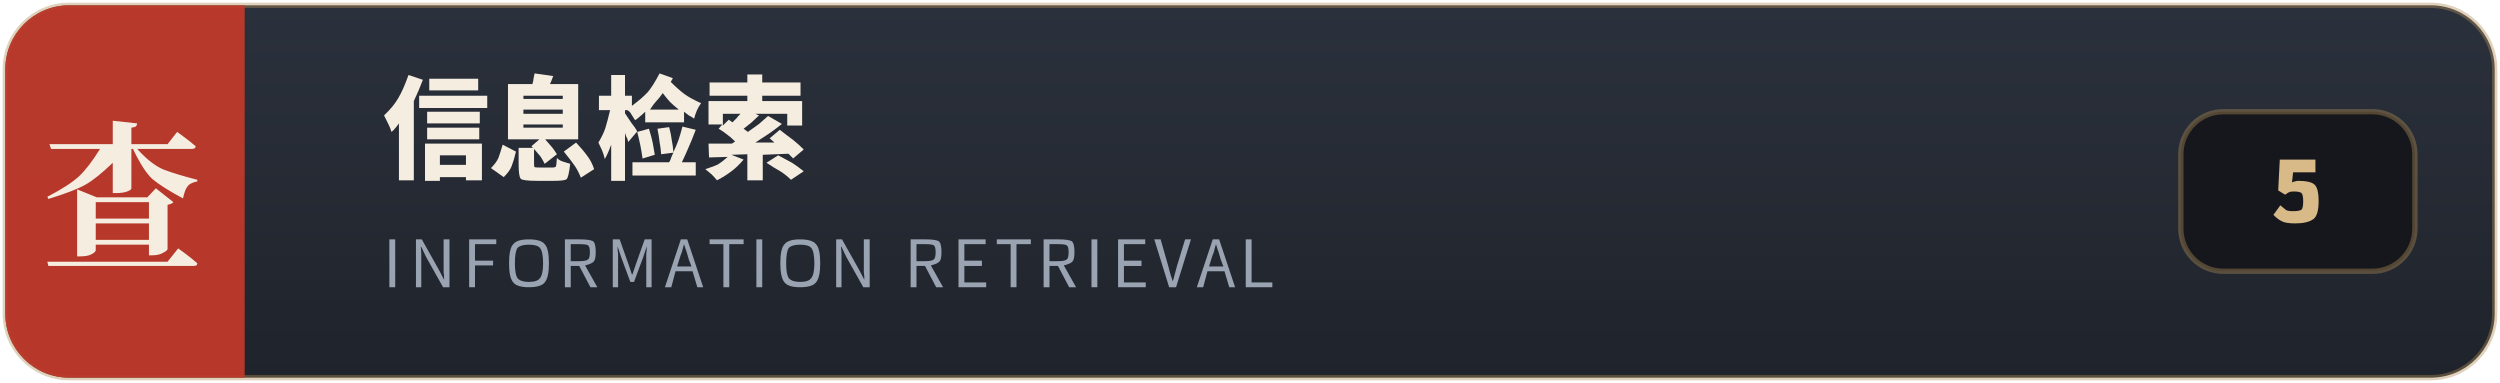
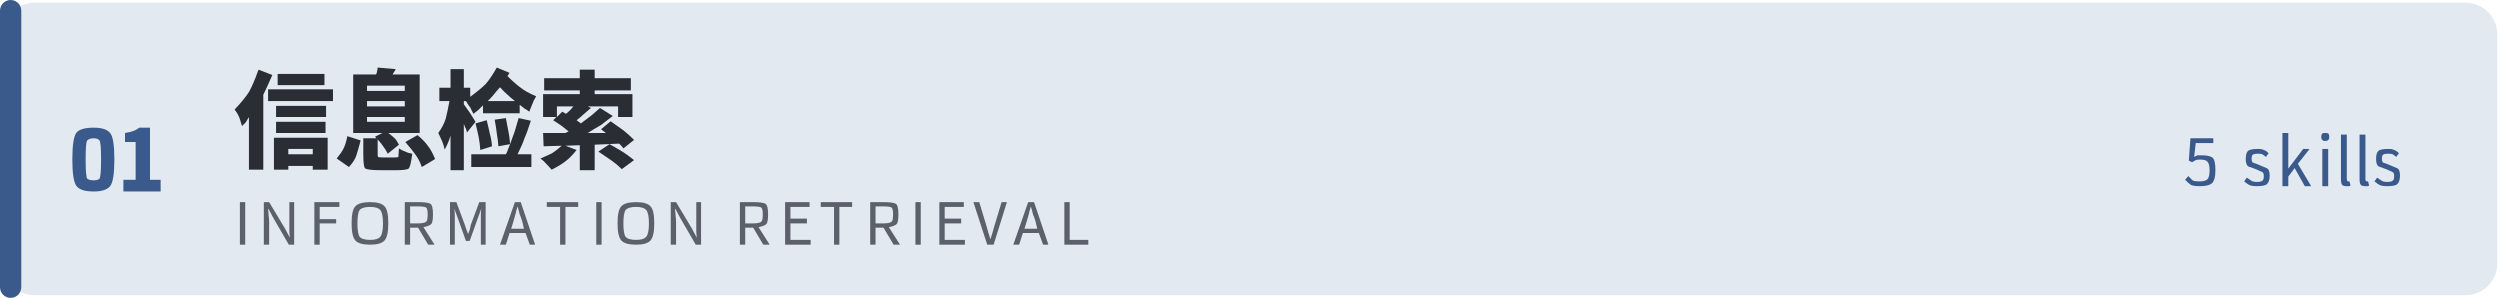
- <svg xmlns="http://www.w3.org/2000/svg" viewBox="0 0 470 72" width="470" height="72" role="img" aria-label="信息检索">
-   <defs>
-     <linearGradient id="cb" x1="0" y1="0" x2="0" y2="1">
-       <stop offset="0" stop-color="#2b313c" />
-       <stop offset="1" stop-color="#1f232b" />
-     </linearGradient>
-   </defs>
-   <rect x="1" y="1" width="468" height="70" rx="12" fill="url(#cb)" stroke="#b08d57" stroke-opacity="0.4" />
-   <path d="M13 1 H46 V71 H13 a12 12 0 0 1 -12 -12 V13 a12 12 0 0 1 12 -12 Z" fill="#c0392b" opacity="0.94" />
-   <g fill="#f4ede0">
-     <path d="M33.5,46.7 L31.5,49.2 L8.9,49.2 L9.1,50.0 L36.3,50.0 Q36.7,50.0 36.9,49.9 Q37.0,49.9 37.1,49.5 Q35.7,48.3 34.6,47.5 Q33.5,46.7 33.5,46.7 Z M28.0,38.0 L28.0,41.1 L18.0,41.1 L18.0,38.0 L28.0,38.0 Z M18.0,47.0 L18.0,46.0 L28.0,46.0 L28.0,48.0 L28.6,48.0 Q29.9,48.0 30.7,47.5 Q31.5,47.1 31.5,46.8 L31.5,38.5 Q32.0,38.4 32.2,38.3 Q32.4,38.2 32.6,38.0 L29.3,35.4 L27.7,37.1 L18.2,37.1 L14.5,35.6 L14.5,48.2 L15.0,48.2 Q16.5,48.2 17.2,47.8 Q18.0,47.4 18.0,47.0 Z M18.0,45.1 L18.0,42.0 L28.0,42.0 L28.0,45.1 L18.0,45.1 Z M33.3,24.8 L31.5,27.1 L24.7,27.1 L24.7,24.0 Q25.5,23.9 25.6,23.7 Q25.7,23.6 25.8,23.2 L21.2,22.7 L21.2,27.1 L9.3,27.1 L9.6,28.0 L18.8,28.0 Q16.7,31.4 14.9,33.1 Q13.1,34.8 8.9,37.0 L9.1,37.4 Q14.0,35.9 16.1,34.7 Q18.2,33.5 21.2,30.6 L21.2,36.3 L21.8,36.3 Q23.1,36.3 23.9,36.0 Q24.7,35.7 24.7,35.4 L24.7,28.0 L25.0,28.0 Q27.0,32.2 28.7,33.7 Q30.5,35.2 34.4,37.3 Q34.8,35.5 35.3,35.0 Q35.7,34.4 37.1,34.1 L37.1,33.8 Q33.2,32.8 30.8,31.9 Q28.4,30.9 25.8,28.0 L35.9,28.0 Q36.4,28.0 36.5,27.9 Q36.7,27.9 36.8,27.5 Q35.5,26.4 34.4,25.6 Q33.3,24.8 33.3,24.8 Z" />
+ <svg xmlns="http://www.w3.org/2000/svg" viewBox="0 0 470 56" width="470" height="56" role="img" aria-label="信息检索">
+   <rect x="0.5" y="0.5" width="469" height="55" rx="6" fill="#e3e9f1" />
+   <rect x="0" y="0" width="4" height="56" rx="2" fill="#3a5a8c" />
+   <g fill="#3a5a8c">
+     <path d="M17.6,36.0 Q19.9,36.0 20.7,35.0 Q21.5,34.0 21.5,30.0 Q21.5,25.9 20.7,25.0 Q19.9,24.0 17.6,24.0 Q15.2,24.0 14.4,24.9 Q13.6,25.9 13.6,30.0 Q13.6,34.0 14.4,35.0 Q15.2,36.0 17.6,36.0 Z M17.6,33.9 Q16.8,33.9 16.4,33.6 Q16.1,33.2 16.1,30.0 Q16.1,26.7 16.4,26.4 Q16.8,26.0 17.6,26.0 Q18.4,26.0 18.7,26.4 Q19.0,26.7 19.0,30.0 Q19.0,33.2 18.7,33.6 Q18.4,33.9 17.6,33.9 Z" />
+     <path d="M23.2,36.0 L30.2,36.0 L30.2,33.8 L28.2,33.8 L28.2,24.0 L26.2,24.0 Q25.5,24.5 25.1,24.6 Q24.7,24.8 23.5,25.0 L23.5,26.7 L25.5,26.7 L25.5,33.8 L23.2,33.8 L23.2,36.0 Z" />
  </g>
-   <g fill="#f4ede0">
-     <path d="M80.7,14.8 L80.7,17.0 L89.9,17.0 L89.9,14.8 L80.7,14.8 Z M80.3,21.0 L80.3,23.2 L90.2,23.2 L90.2,21.0 L80.3,21.0 Z M80.3,24.0 L80.3,26.2 L90.1,26.2 L90.1,24.0 L80.3,24.0 Z M78.8,18.0 L78.8,20.3 L91.6,20.3 L91.6,18.0 L78.8,18.0 Z M79.9,27.0 L79.9,34.0 L82.7,34.0 L82.7,33.3 L87.6,33.3 L87.6,33.9 L90.6,33.9 L90.6,27.0 L79.9,27.0 Z M82.7,31.0 L82.7,29.2 L87.6,29.2 L87.6,31.0 L82.7,31.0 Z M76.8,14.1 Q75.8,16.9 74.9,18.4 Q74.0,20.0 72.2,21.7 Q72.6,22.5 73.0,23.3 Q73.4,24.1 73.6,24.8 Q74.1,24.4 74.3,24.1 Q74.5,23.9 75.0,23.2 L75.0,33.9 L77.8,33.9 L77.8,19.0 Q78.4,17.7 78.7,17.0 Q79.0,16.2 79.5,15.0 L76.8,14.1 Z" />
-     <path d="M106.0,28.5 Q107.3,30.1 108.0,31.1 Q108.7,32.1 109.2,33.4 L111.7,31.8 Q111.2,30.3 110.4,29.3 Q109.7,28.3 108.3,26.8 L106.0,28.5 Z M94.5,27.2 Q94.0,28.9 93.7,29.7 Q93.3,30.6 92.3,31.6 L94.7,33.3 Q95.9,32.1 96.2,31.2 Q96.6,30.2 97.0,28.5 L94.5,27.2 Z M98.4,20.6 L105.8,20.6 L105.8,21.4 L98.4,21.4 L98.4,20.6 Z M98.4,23.4 L105.8,23.4 L105.8,24.0 L98.4,24.0 L98.4,23.4 Z M98.4,18.0 L105.8,18.0 L105.8,18.6 L98.4,18.6 L98.4,18.0 Z M100.5,13.8 Q100.4,14.4 100.3,14.8 Q100.3,15.1 100.1,15.8 L95.5,15.8 L95.5,26.2 L101.4,26.2 L99.9,27.5 L100.2,27.8 L97.5,27.8 L97.5,30.8 Q97.5,33.2 97.9,33.6 Q98.2,34.0 101.1,34.0 Q101.7,34.0 102.6,34.0 Q103.4,34.0 104.0,34.0 Q106.1,34.0 106.5,33.7 Q106.9,33.4 107.2,30.8 Q106.5,30.6 105.9,30.4 Q105.2,30.2 104.7,29.7 Q104.6,31.2 104.5,31.3 Q104.4,31.5 103.7,31.5 Q103.2,31.5 102.6,31.5 Q101.9,31.5 101.5,31.5 Q100.6,31.5 100.5,31.4 Q100.4,31.4 100.4,30.7 L100.4,28.0 Q101.2,28.9 101.6,29.4 Q102.0,30.0 102.4,30.8 L104.7,29.0 Q104.2,28.2 103.8,27.7 Q103.3,27.1 102.5,26.2 L108.7,26.2 L108.7,15.8 L103.4,15.8 Q103.6,15.4 103.7,15.1 Q103.8,14.9 104.0,14.3 L100.5,13.8 Z" />
-     <path d="M119.8,24.8 Q120.2,26.4 120.4,27.4 Q120.6,28.4 120.8,29.8 L123.1,29.1 Q122.9,27.8 122.7,26.8 Q122.5,25.8 122.0,24.2 L119.8,24.8 Z M124.0,13.8 Q122.8,16.1 121.8,17.3 Q120.8,18.4 118.8,19.9 L118.8,18.0 L117.5,18.0 L117.5,14.1 L114.9,14.1 L114.9,18.0 L112.6,18.0 L112.6,20.7 L114.7,20.7 Q114.2,22.8 113.8,24.1 Q113.4,25.3 112.5,26.8 Q112.9,27.6 113.2,28.3 Q113.5,29.0 113.7,29.9 Q114.1,29.2 114.3,28.7 Q114.5,28.3 114.9,27.2 L114.9,34.0 L117.5,34.0 L117.5,25.0 Q117.7,25.7 117.9,26.0 Q118.0,26.2 118.1,26.7 L119.8,24.7 Q119.5,24.1 118.7,23.1 Q118.0,22.0 117.5,21.3 L117.5,20.7 L117.9,20.7 Q118.4,20.9 118.7,21.5 Q119.1,22.1 119.4,22.6 Q120.0,22.2 120.3,21.9 Q120.7,21.6 121.3,21.0 L121.3,23.0 L128.6,23.0 L128.6,21.0 Q129.2,21.5 129.5,21.7 Q129.9,21.9 130.5,22.3 Q130.7,21.5 131.0,20.8 Q131.3,20.1 131.8,19.4 Q129.8,18.5 128.7,17.7 Q127.6,16.9 126.1,15.4 L126.5,14.7 L124.0,13.8 Z M124.6,17.5 Q125.5,18.7 126.0,19.2 Q126.5,19.7 127.6,20.6 L122.2,20.6 Q123.0,19.4 123.4,19.0 Q123.9,18.5 124.6,17.5 Z M118.9,30.5 L118.9,33.0 L130.8,33.0 L130.8,30.5 L128.2,30.5 Q129.0,28.8 129.5,27.6 Q130.0,26.5 130.8,24.4 L128.3,23.8 Q127.9,25.3 127.6,26.2 Q127.3,27.1 126.6,28.6 Q126.5,27.3 126.3,26.4 Q126.2,25.4 125.8,23.9 L123.6,24.2 Q123.9,25.7 124.0,26.7 Q124.2,27.7 124.3,29.0 L126.6,28.7 Q126.3,29.3 126.2,29.6 Q126.1,30.0 125.8,30.5 L118.9,30.5 Z" />
-     <path d="M144.1,30.6 Q145.6,31.6 146.7,32.2 Q147.8,32.9 148.7,33.8 L151.1,32.2 Q150.0,31.3 148.9,30.6 Q147.8,30.0 146.3,29.2 L144.1,30.6 Z M133.2,19.0 L133.2,23.4 L135.8,23.4 L135.1,24.2 Q136.1,24.8 136.7,25.3 Q137.3,25.7 138.2,26.6 L137.6,27.0 L133.2,27.0 L133.3,29.6 L136.8,29.5 Q135.8,30.4 135.0,30.9 Q134.2,31.3 132.6,31.8 Q133.2,32.3 133.8,32.8 Q134.3,33.3 134.8,33.9 Q136.5,33.0 137.5,32.2 Q138.5,31.5 139.8,30.0 L137.5,29.1 L140.5,29.0 L140.5,33.9 L143.4,33.9 L143.4,29.1 L148.2,28.9 Q148.6,29.2 148.7,29.4 Q148.9,29.5 149.1,29.8 L151.1,28.1 Q150.1,27.1 149.1,26.3 Q148.0,25.5 146.6,24.4 L144.7,26.0 L145.6,26.8 L142.0,26.8 Q143.7,25.7 144.6,25.1 Q145.5,24.5 147.0,23.3 L144.4,21.8 Q143.4,22.7 142.7,23.3 Q142.0,23.8 140.6,24.8 L139.8,24.2 Q140.7,23.5 141.2,23.1 Q141.7,22.6 142.7,21.7 L142.0,21.4 L148.0,21.4 L148.0,23.6 L150.8,23.6 L150.8,19.0 L143.3,19.0 L143.3,18.0 L150.5,18.0 L150.5,15.5 L143.3,15.5 L143.3,14.0 L140.5,14.0 L140.5,15.5 L133.4,15.5 L133.4,18.0 L140.5,18.0 L140.5,19.0 L133.2,19.0 Z M137.7,23.0 L137.0,22.5 L135.9,23.6 L135.9,21.4 L139.2,21.4 Q138.7,21.9 138.5,22.2 Q138.2,22.5 137.7,23.0 Z" />
+   <g fill="#2a2d34">
+     <path d="M52.2,13.9 L52.2,16.0 L61.0,16.0 L61.0,13.9 L52.2,13.9 Z M51.9,19.9 L51.9,22.0 L61.3,22.0 L61.3,19.9 L51.9,19.9 Z M51.9,22.9 L51.9,25.0 L61.2,25.0 L61.2,22.9 L51.9,22.9 Z M50.4,16.8 L50.4,19.0 L62.6,19.0 L62.6,16.8 L50.4,16.8 Z M51.5,25.9 L51.5,31.9 L54.2,31.9 L54.2,31.2 L58.8,31.2 L58.8,31.9 L61.6,31.9 L61.6,25.9 L51.5,25.9 Z M54.2,29.0 L54.2,28.0 L58.8,28.0 L58.8,29.0 L54.2,29.0 Z M48.6,13.1 Q47.6,15.9 46.8,17.3 Q45.9,18.7 44.1,20.6 Q44.6,21.2 45.0,22.1 Q45.3,23.0 45.5,23.7 Q46.0,23.2 46.2,23.0 Q46.4,22.7 46.8,22.0 L46.8,31.9 L49.5,31.9 L49.5,17.8 Q50.1,16.6 50.4,15.9 Q50.7,15.2 51.2,14.1 L48.6,13.1 Z" />
+     <path d="M76.2,26.7 Q77.5,28.2 78.2,29.2 Q78.9,30.2 79.3,31.4 L81.8,29.9 Q81.2,28.4 80.5,27.5 Q79.8,26.5 78.5,25.4 L76.2,26.7 Z M65.3,25.6 Q65.0,27.1 64.6,27.9 Q64.2,28.7 63.3,29.8 L65.6,31.4 Q66.7,30.2 67.0,29.2 Q67.3,28.3 67.8,26.4 L65.3,25.6 Z M69.0,19.0 L76.1,19.0 L76.1,20.0 L69.0,20.0 L69.0,19.0 Z M69.0,22.0 L76.1,22.0 L76.1,22.9 L69.0,22.9 L69.0,22.0 Z M69.0,16.1 L76.1,16.1 L76.1,17.1 L69.0,17.1 L69.0,16.1 Z M71.0,12.7 Q71.0,13.1 70.9,13.3 Q70.9,13.6 70.7,14.0 L66.4,14.0 L66.4,25.0 L71.9,25.0 L70.5,25.7 L70.8,26.0 L68.3,26.0 L68.3,28.9 Q68.3,31.2 68.6,31.6 Q68.9,32.0 71.7,32.0 Q72.2,32.0 73.0,32.0 Q73.8,32.0 74.4,32.0 Q76.4,32.0 76.8,31.7 Q77.2,31.4 77.5,28.9 Q76.8,28.8 76.2,28.5 Q75.6,28.3 75.0,27.9 Q74.9,29.4 74.9,29.5 Q74.8,29.6 74.1,29.6 Q73.7,29.6 73.0,29.6 Q72.4,29.6 72.0,29.6 Q71.1,29.6 71.1,29.5 Q71.0,29.5 71.0,28.9 L71.0,26.2 Q71.8,27.1 72.1,27.6 Q72.5,28.1 72.9,28.9 L75.0,27.2 Q74.6,26.4 74.2,26.0 Q73.8,25.6 73.0,25.0 L78.9,25.0 L78.9,14.0 L73.8,14.0 Q74.0,13.7 74.1,13.5 Q74.2,13.4 74.4,13.0 L71.0,12.7 Z" />
+     <path d="M89.4,23.2 Q89.8,24.8 90.0,25.8 Q90.2,26.9 90.3,28.2 L92.5,27.5 Q92.4,26.2 92.1,25.2 Q91.9,24.2 91.5,22.6 L89.4,23.2 Z M93.4,12.7 Q92.2,14.8 91.3,15.8 Q90.3,16.8 88.4,18.2 L88.4,16.5 L87.2,16.5 L87.2,13.0 L84.7,13.0 L84.7,16.5 L82.6,16.5 L82.6,19.0 L84.5,19.0 Q84.1,21.1 83.8,22.3 Q83.4,23.6 82.4,25.0 Q82.8,25.8 83.1,26.5 Q83.4,27.2 83.6,28.1 Q84.0,27.4 84.2,26.9 Q84.4,26.5 84.7,25.5 L84.7,32.0 L87.2,32.0 L87.2,23.3 Q87.4,23.9 87.6,24.2 Q87.7,24.5 87.8,24.9 L89.4,22.9 Q89.1,22.4 88.4,21.3 Q87.7,20.3 87.2,19.6 L87.2,19.0 L87.6,19.0 Q88.0,19.7 88.4,20.2 Q88.7,20.8 89.0,21.4 Q89.6,20.9 89.9,20.7 Q90.2,20.4 90.8,19.8 L90.8,21.3 L97.7,21.3 L97.7,19.7 Q98.3,20.2 98.6,20.4 Q99.0,20.6 99.5,21.0 Q99.8,20.2 100.1,19.5 Q100.3,18.9 100.8,18.1 Q98.9,17.3 97.9,16.5 Q96.8,15.7 95.4,14.3 L95.8,13.7 L93.4,12.7 Z M94.0,16.4 Q94.8,17.3 95.3,17.7 Q95.8,18.2 96.8,19.0 L91.7,19.0 Q92.5,18.2 92.9,17.7 Q93.2,17.3 94.0,16.4 Z M88.6,29.0 L88.6,31.4 L99.9,31.4 L99.9,29.0 L97.3,29.0 Q98.2,27.2 98.6,26.0 Q99.1,24.9 99.8,22.7 L97.5,22.2 Q97.1,23.6 96.8,24.6 Q96.5,25.5 95.9,27.1 Q95.8,25.7 95.6,24.8 Q95.4,23.8 95.1,22.2 L93.0,22.5 Q93.3,24.1 93.4,25.1 Q93.6,26.2 93.7,27.5 L95.9,27.1 Q95.6,27.8 95.5,28.1 Q95.4,28.5 95.1,29.0 L88.6,29.0 Z" />
+     <path d="M112.5,28.5 Q114.0,29.5 115.0,30.2 Q116.0,30.9 116.9,31.8 L119.2,30.1 Q118.1,29.2 117.0,28.5 Q116.0,27.9 114.6,27.1 L112.5,28.5 Z M102.1,17.7 L102.1,22.0 L104.6,22.0 L104.0,22.6 Q104.9,23.2 105.5,23.6 Q106.0,24.0 106.9,24.7 L106.3,25.0 L102.1,25.0 L102.2,27.5 L105.6,27.4 Q104.6,28.3 103.8,28.8 Q103.0,29.2 101.6,29.8 Q102.2,30.2 102.7,30.8 Q103.2,31.3 103.7,31.9 Q105.3,31.1 106.2,30.4 Q107.2,29.7 108.4,28.2 L106.3,27.4 L109.0,27.3 L109.0,32.0 L111.8,32.0 L111.8,27.2 L116.4,27.0 Q116.7,27.3 116.9,27.5 Q117.0,27.6 117.2,27.9 L119.2,26.3 Q118.2,25.3 117.2,24.5 Q116.2,23.8 114.8,22.8 L113.0,24.3 L113.9,25.0 L110.5,25.0 Q112.1,24.0 113.0,23.5 Q113.8,22.9 115.2,21.8 L112.8,20.3 Q111.8,21.2 111.2,21.7 Q110.5,22.2 109.2,23.2 L108.4,22.6 Q109.2,22.0 109.7,21.5 Q110.2,21.1 111.1,20.3 L110.5,20.0 L116.2,20.0 L116.2,22.0 L118.9,22.0 L118.9,17.7 L111.8,17.7 L111.8,17.0 L118.6,17.0 L118.6,14.7 L111.8,14.7 L111.8,13.1 L109.0,13.1 L109.0,14.7 L102.3,14.7 L102.3,17.0 L109.0,17.0 L109.0,17.7 L102.1,17.7 Z M106.4,21.4 L105.7,21.0 L104.7,22.0 L104.7,20.0 L107.8,20.0 Q107.4,20.5 107.2,20.7 Q106.9,21.0 106.4,21.4 Z" />
  </g>
-   <g fill="#9aa3b2">
-     <path d="M73.2,54.0 L74.3,54.0 L74.3,45.0 L73.2,45.0 L73.2,54.0 Z" />
-     <path d="M78.2,54.0 L79.2,54.0 L79.2,49.3 Q79.2,48.3 79.2,47.8 Q79.2,47.3 79.1,46.4 L79.2,46.4 L80.1,48.3 L83.3,54.0 L84.5,54.0 L84.5,45.0 L83.4,45.0 L83.4,49.7 Q83.4,50.6 83.4,51.2 Q83.5,51.7 83.5,52.6 L83.5,52.6 L82.5,50.7 L79.3,45.0 L78.2,45.0 L78.2,54.0 Z" />
-     <path d="M88.2,54.0 L89.3,54.0 L89.3,49.9 L92.7,49.9 L92.7,49.0 L89.3,49.0 L89.3,45.9 L93.3,45.9 L93.3,45.0 L88.2,45.0 L88.2,54.0 Z" />
-     <path d="M99.4,54.0 Q101.7,54.0 102.4,53.1 Q103.2,52.2 103.2,49.5 Q103.2,46.7 102.4,45.9 Q101.7,45.0 99.4,45.0 Q97.2,45.0 96.5,45.9 Q95.7,46.7 95.7,49.5 Q95.7,52.2 96.5,53.1 Q97.2,54.0 99.4,54.0 Z M99.4,53.0 Q97.9,53.0 97.3,52.3 Q96.8,51.6 96.8,49.5 Q96.8,47.3 97.3,46.6 Q97.9,46.0 99.4,46.0 Q101.0,46.0 101.5,46.6 Q102.1,47.3 102.1,49.5 Q102.1,51.6 101.5,52.3 Q101.0,53.0 99.4,53.0 Z" />
-     <path d="M107.3,49.1 L107.3,45.9 L108.8,45.9 Q110.2,45.9 110.5,46.1 Q110.9,46.3 110.9,47.4 Q110.9,48.6 110.5,48.8 Q110.2,49.1 108.8,49.1 L107.3,49.1 Z M111.0,54.0 L112.3,54.0 L110.0,49.9 Q111.2,49.6 111.6,49.2 Q112.0,48.8 112.0,47.4 Q112.0,45.6 111.4,45.3 Q110.7,45.0 109.0,45.0 L106.2,45.0 L106.2,54.0 L107.3,54.0 L107.3,50.0 L108.9,50.0 L111.0,54.0 Z" />
-     <path d="M115.2,54.0 L116.2,54.0 L116.2,49.0 Q116.2,48.2 116.2,47.7 Q116.1,47.1 116.1,46.3 L116.1,46.3 L116.8,48.4 L118.5,53.0 L119.2,53.0 L120.9,48.4 L121.6,46.3 L121.6,46.3 Q121.6,47.1 121.5,47.7 Q121.5,48.2 121.5,49.0 L121.5,54.0 L122.5,54.0 L122.5,45.0 L121.2,45.0 L119.5,49.8 Q119.3,50.4 119.2,50.7 Q119.1,51.0 118.9,51.6 L118.8,51.6 Q118.6,51.0 118.5,50.7 Q118.4,50.4 118.2,49.8 L116.5,45.0 L115.2,45.0 L115.2,54.0 Z" />
-     <path d="M125.0,54.0 L126.2,54.0 L127.0,51.0 L130.2,51.0 L131.1,54.0 L132.2,54.0 L129.2,45.0 L128.0,45.0 L125.0,54.0 Z M127.3,50.1 L127.7,48.8 Q128.0,47.8 128.2,47.4 Q128.3,46.9 128.6,45.9 L128.6,45.9 Q128.9,46.9 129.1,47.4 Q129.2,47.8 129.5,48.8 L130.0,50.1 L127.3,50.1 Z" />
-     <path d="M136.0,54.0 L137.1,54.0 L137.1,45.9 L139.8,45.9 L139.8,45.0 L133.4,45.0 L133.4,45.9 L136.0,45.9 L136.0,54.0 Z" />
-     <path d="M142.2,54.0 L143.3,54.0 L143.3,45.0 L142.2,45.0 L142.2,54.0 Z" />
-     <path d="M150.4,54.0 Q152.7,54.0 153.4,53.1 Q154.2,52.2 154.2,49.5 Q154.2,46.7 153.4,45.9 Q152.7,45.0 150.4,45.0 Q148.2,45.0 147.5,45.9 Q146.7,46.7 146.7,49.5 Q146.7,52.2 147.5,53.1 Q148.2,54.0 150.4,54.0 Z M150.4,53.0 Q148.9,53.0 148.3,52.3 Q147.8,51.6 147.8,49.5 Q147.8,47.3 148.3,46.6 Q148.9,46.0 150.4,46.0 Q152.0,46.0 152.5,46.6 Q153.1,47.3 153.1,49.5 Q153.1,51.6 152.5,52.3 Q152.0,53.0 150.4,53.0 Z" />
-     <path d="M157.2,54.0 L158.2,54.0 L158.2,49.3 Q158.2,48.3 158.2,47.8 Q158.2,47.3 158.1,46.4 L158.2,46.4 L159.1,48.3 L162.3,54.0 L163.5,54.0 L163.5,45.0 L162.4,45.0 L162.4,49.7 Q162.4,50.6 162.4,51.2 Q162.5,51.7 162.5,52.6 L162.5,52.6 L161.5,50.7 L158.3,45.0 L157.2,45.0 L157.2,54.0 Z" />
-     <path d="M172.3,49.1 L172.3,45.9 L173.8,45.9 Q175.2,45.9 175.5,46.1 Q175.9,46.3 175.9,47.4 Q175.9,48.6 175.5,48.8 Q175.2,49.1 173.8,49.1 L172.3,49.1 Z M176.0,54.0 L177.3,54.0 L175.0,49.9 Q176.2,49.6 176.6,49.2 Q177.0,48.8 177.0,47.4 Q177.0,45.6 176.4,45.3 Q175.7,45.0 174.0,45.0 L171.2,45.0 L171.2,54.0 L172.3,54.0 L172.3,50.0 L173.9,50.0 L176.0,54.0 Z" />
-     <path d="M180.2,54.0 L185.4,54.0 L185.4,53.1 L181.3,53.1 L181.3,50.0 L184.6,50.0 L184.6,49.0 L181.3,49.0 L181.3,45.9 L185.3,45.9 L185.3,45.0 L180.2,45.0 L180.2,54.0 Z" />
-     <path d="M190.0,54.0 L191.1,54.0 L191.1,45.9 L193.8,45.9 L193.8,45.0 L187.4,45.0 L187.4,45.9 L190.0,45.9 L190.0,54.0 Z" />
-     <path d="M197.3,49.1 L197.3,45.9 L198.8,45.9 Q200.2,45.9 200.5,46.1 Q200.9,46.3 200.9,47.4 Q200.9,48.6 200.5,48.8 Q200.2,49.1 198.8,49.1 L197.3,49.1 Z M201.0,54.0 L202.3,54.0 L200.0,49.9 Q201.2,49.6 201.6,49.2 Q202.0,48.8 202.0,47.4 Q202.0,45.6 201.4,45.3 Q200.7,45.0 199.0,45.0 L196.2,45.0 L196.2,54.0 L197.3,54.0 L197.3,50.0 L198.9,50.0 L201.0,54.0 Z" />
-     <path d="M205.2,54.0 L206.3,54.0 L206.3,45.0 L205.2,45.0 L205.2,54.0 Z" />
-     <path d="M210.2,54.0 L215.4,54.0 L215.4,53.1 L211.3,53.1 L211.3,50.0 L214.6,50.0 L214.6,49.0 L211.3,49.0 L211.3,45.9 L215.3,45.9 L215.3,45.0 L210.2,45.0 L210.2,54.0 Z" />
-     <path d="M219.8,54.0 L221.1,54.0 L223.9,45.0 L222.8,45.0 L221.3,49.9 Q221.0,51.0 220.9,51.4 Q220.8,51.8 220.5,52.9 L220.5,52.9 Q220.1,51.8 220.0,51.4 Q219.9,51.0 219.6,49.9 L218.2,45.0 L217.0,45.0 L219.8,54.0 Z" />
-     <path d="M225.0,54.0 L226.2,54.0 L227.0,51.0 L230.2,51.0 L231.1,54.0 L232.2,54.0 L229.2,45.0 L228.0,45.0 L225.0,54.0 Z M227.3,50.1 L227.7,48.8 Q228.0,47.8 228.2,47.4 Q228.3,46.9 228.6,45.9 L228.6,45.9 Q228.9,46.9 229.1,47.4 Q229.2,47.8 229.5,48.8 L230.0,50.1 L227.3,50.1 Z" />
-     <path d="M234.2,54.0 L239.2,54.0 L239.2,53.1 L235.3,53.1 L235.3,45.0 L234.2,45.0 L234.2,54.0 Z" />
+   <g fill="#5b606b">
+     <path d="M45.1,46.0 L46.1,46.0 L46.1,38.0 L45.1,38.0 L45.1,46.0 Z" />
+     <path d="M49.6,46.0 L50.6,46.0 L50.6,41.8 Q50.6,41.0 50.5,40.5 Q50.5,40.1 50.4,39.3 L50.5,39.3 L51.4,41.0 L54.3,46.0 L55.3,46.0 L55.3,38.0 L54.4,38.0 L54.4,42.2 Q54.4,43.0 54.4,43.4 Q54.4,43.9 54.5,44.7 L54.5,44.7 L53.6,43.0 L50.6,38.0 L49.6,38.0 L49.6,46.0 Z" />
+     <path d="M59.1,46.0 L60.1,46.0 L60.1,42.0 L63.2,42.0 L63.2,41.2 L60.1,41.2 L60.1,38.9 L63.8,38.9 L63.8,38.0 L59.1,38.0 L59.1,46.0 Z" />
+     <path d="M69.6,46.0 Q71.6,46.0 72.3,45.2 Q73.0,44.4 73.0,42.0 Q73.0,39.5 72.3,38.8 Q71.6,38.0 69.6,38.0 Q67.5,38.0 66.8,38.8 Q66.1,39.5 66.1,42.0 Q66.1,44.4 66.8,45.2 Q67.5,46.0 69.6,46.0 Z M69.6,45.1 Q68.1,45.1 67.6,44.5 Q67.2,43.9 67.2,42.0 Q67.2,40.1 67.6,39.5 Q68.1,38.9 69.6,38.9 Q71.0,38.9 71.5,39.5 Q72.0,40.1 72.0,42.0 Q72.0,43.9 71.5,44.5 Q71.0,45.1 69.6,45.1 Z" />
+     <path d="M77.1,42.0 L77.1,38.8 L78.5,38.8 Q79.7,38.8 80.1,39.0 Q80.4,39.2 80.4,40.3 Q80.4,41.5 80.1,41.7 Q79.7,42.0 78.5,42.0 L77.1,42.0 Z M80.5,46.0 L81.7,46.0 L79.6,42.7 Q80.7,42.5 81.1,42.1 Q81.4,41.7 81.4,40.3 Q81.4,38.6 80.9,38.3 Q80.3,38.0 78.6,38.0 L76.1,38.0 L76.1,46.0 L77.1,46.0 L77.1,42.8 L78.6,42.8 L80.5,46.0 Z" />
+     <path d="M84.6,46.0 L85.5,46.0 L85.5,41.6 Q85.5,40.9 85.5,40.4 Q85.5,39.9 85.4,39.2 L85.4,39.2 L86.1,41.1 L87.6,45.3 L88.3,45.3 L89.8,41.1 L90.5,39.2 L90.5,39.2 Q90.4,39.9 90.4,40.4 Q90.4,40.9 90.4,41.6 L90.4,46.0 L91.3,46.0 L91.3,38.0 L90.1,38.0 L88.5,42.3 Q88.4,42.9 88.3,43.2 Q88.2,43.5 88.0,44.0 L88.0,44.0 Q87.8,43.5 87.7,43.2 Q87.6,42.9 87.4,42.3 L85.8,38.0 L84.6,38.0 L84.6,46.0 Z" />
+     <path d="M94.0,46.0 L95.1,46.0 L95.8,43.8 L98.8,43.8 L99.6,46.0 L100.6,46.0 L97.9,38.0 L96.8,38.0 L94.0,46.0 Z M96.1,43.0 L96.5,41.7 Q96.8,40.7 96.9,40.3 Q97.0,39.8 97.3,38.8 L97.3,38.8 Q97.6,39.8 97.7,40.3 Q97.9,40.7 98.2,41.7 L98.5,43.0 L96.1,43.0 Z" />
+     <path d="M105.3,46.0 L106.3,46.0 L106.3,38.9 L108.7,38.9 L108.7,38.0 L102.8,38.0 L102.8,38.9 L105.3,38.9 L105.3,46.0 Z" />
+     <path d="M112.1,46.0 L113.1,46.0 L113.1,38.0 L112.1,38.0 L112.1,46.0 Z" />
+     <path d="M119.6,46.0 Q121.6,46.0 122.3,45.2 Q123.0,44.4 123.0,42.0 Q123.0,39.5 122.3,38.8 Q121.6,38.0 119.6,38.0 Q117.5,38.0 116.8,38.8 Q116.1,39.5 116.1,42.0 Q116.1,44.4 116.8,45.2 Q117.5,46.0 119.6,46.0 Z M119.6,45.1 Q118.1,45.1 117.6,44.5 Q117.2,43.9 117.2,42.0 Q117.2,40.1 117.6,39.5 Q118.1,38.9 119.6,38.9 Q121.0,38.9 121.5,39.5 Q122.0,40.1 122.0,42.0 Q122.0,43.9 121.5,44.5 Q121.0,45.1 119.6,45.1 Z" />
+     <path d="M126.1,46.0 L127.1,46.0 L127.1,41.8 Q127.1,41.0 127.0,40.5 Q127.0,40.1 126.9,39.3 L127.0,39.3 L127.9,41.0 L130.8,46.0 L131.8,46.0 L131.8,38.0 L130.9,38.0 L130.9,42.2 Q130.9,43.0 130.9,43.4 Q130.9,43.9 131.0,44.7 L131.0,44.7 L130.1,43.0 L127.1,38.0 L126.1,38.0 L126.1,46.0 Z" />
+     <path d="M140.1,42.0 L140.1,38.8 L141.5,38.8 Q142.7,38.8 143.1,39.0 Q143.4,39.2 143.4,40.3 Q143.4,41.5 143.1,41.7 Q142.7,42.0 141.5,42.0 L140.1,42.0 Z M143.5,46.0 L144.7,46.0 L142.6,42.7 Q143.7,42.5 144.1,42.1 Q144.4,41.7 144.4,40.3 Q144.4,38.6 143.9,38.3 Q143.3,38.0 141.6,38.0 L139.1,38.0 L139.1,46.0 L140.1,46.0 L140.1,42.8 L141.6,42.8 L143.5,46.0 Z" />
+     <path d="M147.6,46.0 L152.4,46.0 L152.4,45.1 L148.6,45.1 L148.6,42.0 L151.7,42.0 L151.7,41.1 L148.6,41.1 L148.6,38.9 L152.2,38.9 L152.2,38.0 L147.6,38.0 L147.6,46.0 Z" />
+     <path d="M156.8,46.0 L157.8,46.0 L157.8,38.9 L160.2,38.9 L160.2,38.0 L154.3,38.0 L154.3,38.9 L156.8,38.9 L156.8,46.0 Z" />
+     <path d="M164.6,42.0 L164.6,38.8 L166.0,38.8 Q167.2,38.8 167.6,39.0 Q167.9,39.2 167.9,40.3 Q167.9,41.5 167.6,41.7 Q167.2,42.0 166.0,42.0 L164.6,42.0 Z M168.0,46.0 L169.2,46.0 L167.1,42.7 Q168.2,42.5 168.6,42.1 Q168.9,41.7 168.9,40.3 Q168.9,38.6 168.4,38.3 Q167.8,38.0 166.1,38.0 L163.6,38.0 L163.6,46.0 L164.6,46.0 L164.6,42.8 L166.1,42.8 L168.0,46.0 Z" />
+     <path d="M172.1,46.0 L173.1,46.0 L173.1,38.0 L172.1,38.0 L172.1,46.0 Z" />
+     <path d="M176.6,46.0 L181.4,46.0 L181.4,45.1 L177.6,45.1 L177.6,42.0 L180.7,42.0 L180.7,41.1 L177.6,41.1 L177.6,38.9 L181.2,38.9 L181.2,38.0 L176.6,38.0 L176.6,46.0 Z" />
+     <path d="M185.6,46.0 L186.8,46.0 L189.3,38.0 L188.3,38.0 L187.0,42.3 Q186.7,43.3 186.6,43.7 Q186.5,44.0 186.2,45.0 L186.2,45.0 Q185.9,44.0 185.8,43.7 Q185.7,43.3 185.4,42.3 L184.1,38.0 L183.0,38.0 L185.6,46.0 Z" />
+     <path d="M190.5,46.0 L191.6,46.0 L192.3,43.8 L195.3,43.8 L196.1,46.0 L197.1,46.0 L194.4,38.0 L193.3,38.0 L190.5,46.0 Z M192.6,43.0 L193.0,41.7 Q193.3,40.7 193.4,40.3 Q193.5,39.8 193.8,38.8 L193.8,38.8 Q194.1,39.8 194.2,40.3 Q194.4,40.7 194.7,41.7 L195.0,43.0 L192.6,43.0 Z" />
+     <path d="M200.1,46.0 L204.6,46.0 L204.6,45.1 L201.1,45.1 L201.1,38.0 L200.1,38.0 L200.1,46.0 Z" />
  </g>
-   <g transform="translate(410,21)">
-     <rect x="0" y="0" width="44" height="30" rx="8" fill="#15171c" stroke="#b08d57" stroke-opacity="0.4" />
-     <g fill="#d8b988">
-       <path d="M21.5,21.0 Q23.8,21.0 24.9,20.2 Q25.9,19.5 25.9,16.8 Q25.9,14.2 25.0,13.6 Q24.2,13.0 22.1,13.0 Q21.7,13.0 21.5,13.1 Q21.3,13.1 20.9,13.3 L21.1,11.4 L25.3,11.4 L25.3,9.0 L18.6,9.0 L18.3,14.8 L19.6,15.6 Q20.3,15.1 20.5,15.1 Q20.6,15.0 21.3,15.0 Q22.3,15.0 22.7,15.3 Q23.0,15.7 23.0,16.8 Q23.0,18.1 22.7,18.4 Q22.3,18.7 21.1,18.7 Q20.2,18.7 19.8,18.5 Q19.4,18.2 18.7,17.6 L17.4,19.4 Q18.3,20.3 19.0,20.6 Q19.7,21.0 21.5,21.0 Z" />
-     </g>
+   <g fill="#3a5a8c">
+     <path d="M413.6,35.0 Q415.1,35.0 415.8,34.5 Q416.5,33.9 416.5,32.0 Q416.5,30.0 415.9,29.6 Q415.3,29.2 413.9,29.2 Q413.3,29.2 413.1,29.2 Q412.9,29.3 412.5,29.5 L412.8,26.9 L416.1,26.9 L416.1,26.0 L411.8,26.0 L411.5,30.2 L412.1,30.5 Q412.6,30.2 412.8,30.1 Q413.0,30.0 413.6,30.0 Q414.7,30.0 415.0,30.4 Q415.4,30.8 415.4,32.0 Q415.4,33.3 415.0,33.7 Q414.6,34.1 413.5,34.1 Q412.5,34.1 412.2,33.9 Q411.9,33.6 411.4,33.1 L410.8,33.8 Q411.4,34.4 411.8,34.7 Q412.2,35.0 413.6,35.0 Z" />
+     <path d="M424.3,35.0 Q425.8,35.0 426.2,34.6 Q426.7,34.1 426.7,33.0 Q426.7,31.8 426.1,31.6 Q425.6,31.4 424.7,31.0 Q424.0,30.7 423.6,30.6 Q423.3,30.5 423.3,29.8 Q423.3,29.3 423.5,29.1 Q423.7,28.9 424.5,28.9 Q425.1,28.9 425.3,29.0 Q425.5,29.1 426.0,29.5 L426.5,28.8 Q426.0,28.3 425.6,28.2 Q425.3,28.0 424.5,28.0 Q423.0,28.0 422.6,28.4 Q422.2,28.8 422.2,29.9 Q422.2,31.0 422.7,31.3 Q423.2,31.5 424.1,31.8 Q424.8,32.1 425.2,32.3 Q425.6,32.4 425.6,33.1 Q425.6,33.7 425.4,33.9 Q425.2,34.2 424.3,34.2 Q423.6,34.2 423.3,34.0 Q423.0,33.8 422.4,33.4 L421.9,34.1 Q422.5,34.6 422.9,34.8 Q423.4,35.0 424.3,35.0 Z" />
+     <path d="M429.1,35.0 L430.2,35.0 L430.2,33.2 L431.4,31.6 L433.3,35.0 L434.5,35.0 L432.0,30.8 L434.2,28.0 L433.0,28.0 L430.2,31.7 L430.2,31.7 L430.2,25.0 L429.1,25.0 L429.1,35.0 Z" />
+     <path d="M436.6,35.0 L437.7,35.0 L437.7,28.0 L436.6,28.0 L436.6,35.0 Z M437.1,26.5 Q437.6,26.5 437.7,26.3 Q437.9,26.2 437.9,25.7 Q437.9,25.3 437.7,25.1 Q437.6,25.0 437.1,25.0 Q436.7,25.0 436.6,25.1 Q436.4,25.3 436.4,25.7 Q436.4,26.2 436.6,26.3 Q436.7,26.5 437.1,26.5 Z" />
+     <path d="M441.2,35.0 Q441.5,35.0 441.6,35.0 Q441.7,35.0 441.9,34.9 L441.7,34.1 Q441.6,34.1 441.6,34.1 Q441.6,34.1 441.5,34.1 Q441.3,34.1 441.3,34.0 Q441.2,34.0 441.2,33.6 L441.2,25.3 L440.1,25.3 L440.1,33.6 Q440.1,34.5 440.3,34.7 Q440.4,35.0 441.2,35.0 Z" />
+     <path d="M444.8,35.0 Q445.0,35.0 445.1,35.0 Q445.2,35.0 445.4,34.9 L445.2,34.1 Q445.1,34.1 445.1,34.1 Q445.1,34.1 445.0,34.1 Q444.8,34.1 444.8,34.0 Q444.7,34.0 444.7,33.6 L444.7,25.3 L443.6,25.3 L443.6,33.6 Q443.6,34.5 443.8,34.7 Q443.9,35.0 444.8,35.0 Z" />
+     <path d="M448.8,35.0 Q450.3,35.0 450.7,34.6 Q451.2,34.1 451.2,33.0 Q451.2,31.8 450.6,31.6 Q450.1,31.4 449.2,31.0 Q448.5,30.7 448.1,30.6 Q447.8,30.5 447.8,29.8 Q447.8,29.3 448.0,29.1 Q448.2,28.9 449.0,28.9 Q449.6,28.9 449.8,29.0 Q450.0,29.1 450.5,29.5 L451.0,28.8 Q450.5,28.3 450.1,28.2 Q449.8,28.0 449.0,28.0 Q447.5,28.0 447.1,28.4 Q446.7,28.8 446.7,29.9 Q446.7,31.0 447.2,31.3 Q447.7,31.5 448.6,31.8 Q449.3,32.1 449.7,32.3 Q450.1,32.4 450.1,33.1 Q450.1,33.7 449.9,33.9 Q449.7,34.2 448.8,34.2 Q448.1,34.2 447.8,34.0 Q447.5,33.8 446.9,33.4 L446.4,34.1 Q447.0,34.6 447.4,34.8 Q447.9,35.0 448.8,35.0 Z" />
  </g>
</svg>
